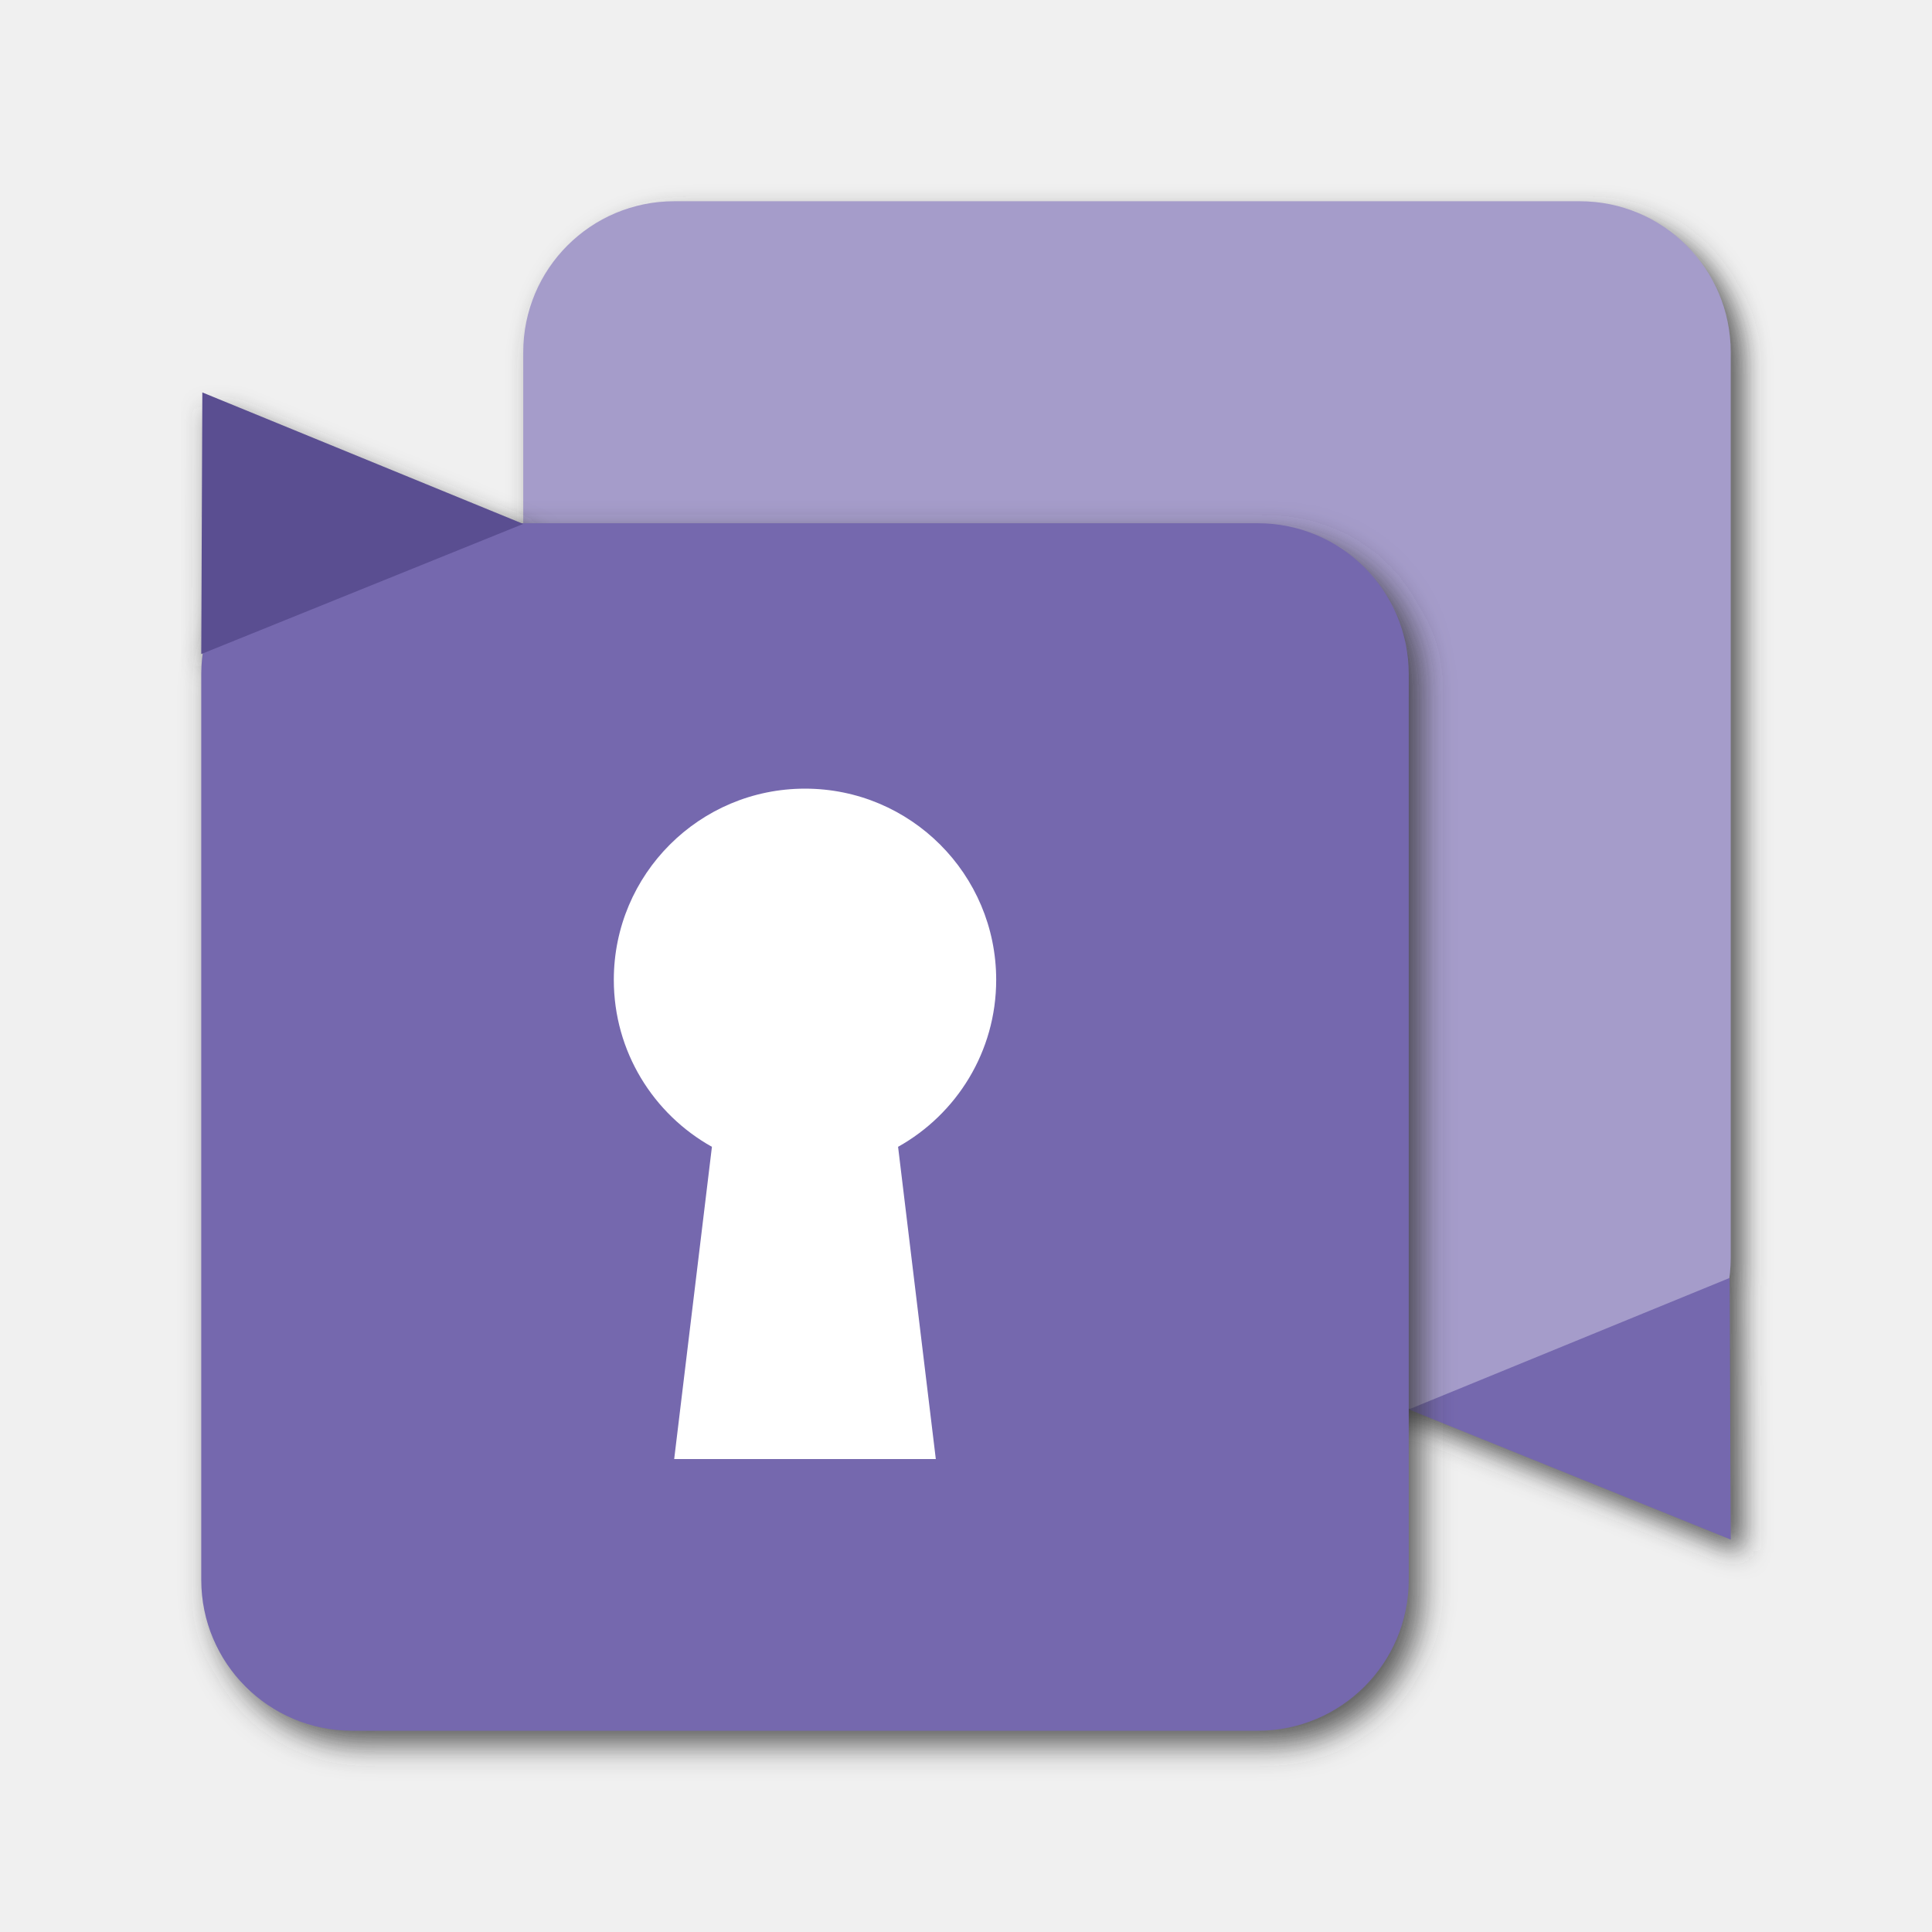
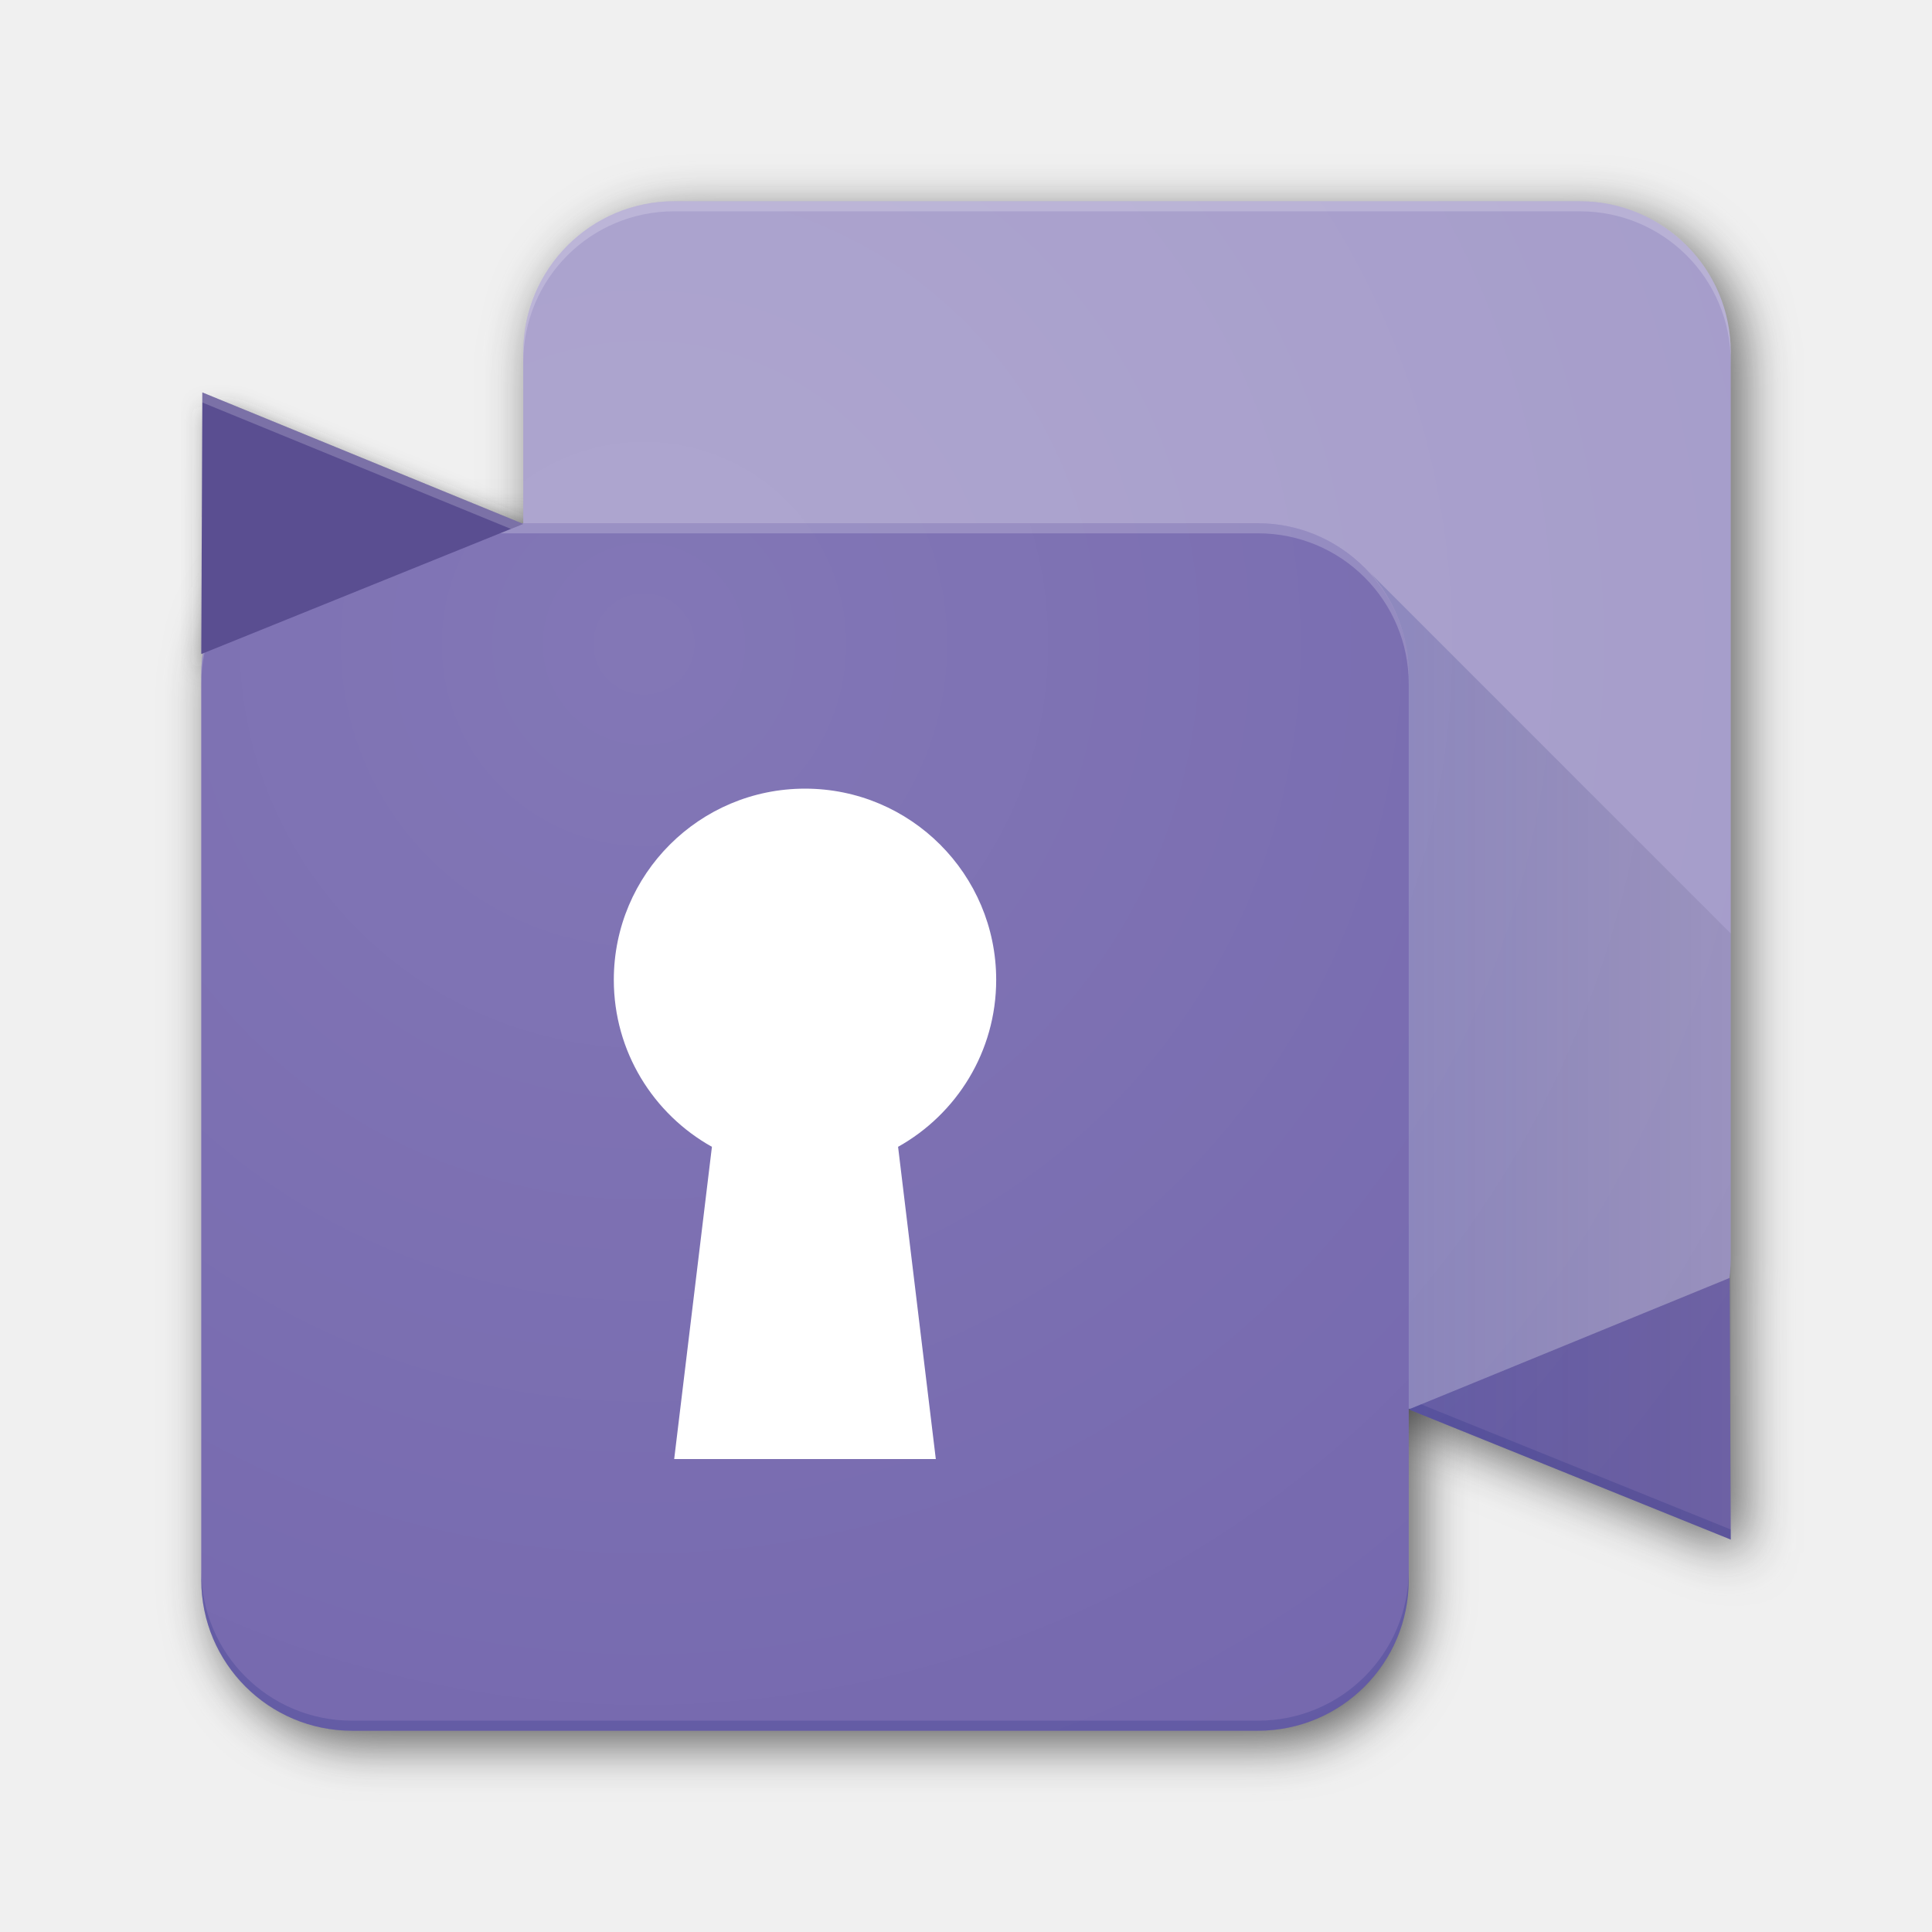
<svg xmlns="http://www.w3.org/2000/svg" xmlns:xlink="http://www.w3.org/1999/xlink" version="1.1" id="Layer_1" x="0px" y="0px" width="192" height="192" viewBox="0 0 192 192" xml:space="preserve">
  <defs id="defs7">
+     <linearGradient id="linearGradient5036">
+       <stop style="stop-color:#ffffff;stop-opacity:0.1" offset="0" id="stop5032" />
+       <stop style="stop-color:#ffffff;stop-opacity:0" offset="1" id="stop5034" />
+     </linearGradient>
+     <linearGradient id="linearGradient4611">
+       <stop id="stop4609" offset="0" style="stop-color:#1a237e;stop-opacity:1" />
+       <stop id="stop4607" offset="1" style="stop-color:#000000;stop-opacity:0" />
+     </linearGradient>
    <linearGradient id="linearGradient3867">
      <stop style="stop-color:#ffffff;stop-opacity:1;" offset="0" id="stop3869" />
      <stop style="stop-color:#cbcbcb;stop-opacity:1" offset="1" id="stop3871" />
    </linearGradient>
    <linearGradient id="linearGradient3860">
      <stop style="stop-color:#ffffff;stop-opacity:1;" offset="0" id="stop3862" />
      <stop style="stop-color:#999999;stop-opacity:1" offset="1" id="stop3864" />
    </linearGradient>
    <linearGradient id="linearGradient3767">
      <stop style="stop-color:#ffffff;stop-opacity:1;" offset="0" id="stop3769" />
      <stop style="stop-color:#c4c4c4;stop-opacity:1" offset="1" id="stop3771" />
    </linearGradient>
    <linearGradient xlink:href="#linearGradient3767" id="linearGradient3773" x1="82.731" y1="69.671" x2="132.936" y2="134.017" gradientUnits="userSpaceOnUse" gradientTransform="translate(-297,-3.5)" />
    <linearGradient xlink:href="#linearGradient3767-5" id="linearGradient3773-3" x1="82.731" y1="69.671" x2="132.936" y2="134.017" gradientUnits="userSpaceOnUse" />
    <linearGradient id="linearGradient3767-5">
      <stop style="stop-color:#ffffff;stop-opacity:1;" offset="0" id="stop3769-3" />
      <stop style="stop-color:#c4c4c4;stop-opacity:1" offset="1" id="stop3771-5" />
    </linearGradient>
    <linearGradient xlink:href="#linearGradient3860" id="linearGradient3866" x1="71.771" y1="85.316" x2="85.737" y2="148.426" gradientUnits="userSpaceOnUse" />
-     <filter id="filter3954">
-       <feGaussianBlur stdDeviation="1.52" id="feGaussianBlur3956" />
-     </filter>
-     <filter id="filter3812">
-       <feGaussianBlur stdDeviation="1.265" id="feGaussianBlur3814" />
-     </filter>
    <linearGradient xlink:href="#linearGradient3867" id="linearGradient3873" x1="75" y1="92.5" x2="91.5" y2="144.5" gradientUnits="userSpaceOnUse" />
    <linearGradient xlink:href="#linearGradient3867-5" id="linearGradient3873-9" x1="75" y1="92.5" x2="91.5" y2="144.5" gradientUnits="userSpaceOnUse" />
    <linearGradient id="linearGradient3867-5">
      <stop style="stop-color:#ffffff;stop-opacity:1;" offset="0" id="stop3869-4" />
      <stop style="stop-color:#cbcbcb;stop-opacity:1" offset="1" id="stop3871-3" />
    </linearGradient>
-     <filter id="filter3929">
-       <feGaussianBlur stdDeviation="0.523" id="feGaussianBlur3931" />
+     <linearGradient xlink:href="#linearGradient4611" id="linearGradient4613" x1="140" y1="104" x2="192" y2="104" gradientUnits="userSpaceOnUse" />
+     <filter id="filter3954-1">
+       <feGaussianBlur stdDeviation="1.52" id="feGaussianBlur3956-5" />
+     </filter>
+     <radialGradient xlink:href="#linearGradient5036" id="radialGradient5038" cx="64" cy="64" fx="64" fy="64" r="76" gradientUnits="userSpaceOnUse" gradientTransform="matrix(-2.3997672e-8,1.684211,-1.684211,-2.3997673e-8,171.7895,-43.78947)" />
+     <filter style="color-interpolation-filters:sRGB" id="filter5044" x="-0.048" width="1.096" y="-0.048" height="1.096">
+       <feGaussianBlur stdDeviation="2.4" id="feGaussianBlur5046" />
+     </filter>
+     <filter style="color-interpolation-filters:sRGB" id="filter5052" x="-0.051" width="1.101" y="-0.046" height="1.091">
+       <feGaussianBlur stdDeviation="2.53" id="feGaussianBlur5054" />
    </filter>
  </defs>
-   <path style="opacity:0.8;fill:#333333;fill-opacity:1;fill-rule:nonzero;stroke:none;filter:url(#filter3812)" d="M 68.219 21.344 C 59.909 21.344 53.219 28.034 53.219 36.344 L 53.219 126.344 C 53.219 134.654 59.909 141.344 68.219 141.344 L 141.375 141.344 L 141.219 141.406 L 173.219 154.344 L 173.125 128.344 L 173.094 128.375 C 173.184 127.708 173.219 127.036 173.219 126.344 L 173.219 36.344 C 173.219 28.034 166.529 21.344 158.219 21.344 L 68.219 21.344 z " id="rect3784-6-0" />
+   <path style="opacity:0.75;fill:#333333;fill-opacity:1;fill-rule:nonzero;stroke:none;filter:url(#filter5052)" d="m 68.219,21.344 c -8.31,0 -15,6.69 -15,15 V 126.344 c 0,8.31 6.69,15 15,15 h 73.156 l -0.156,0.062 32,12.938 -0.094,-26 -0.031,0.031 c 0.09,-0.667 0.125,-1.339 0.125,-2.031 V 36.344 c 0,-8.31 -6.69,-15 -15,-15 z" id="rect3784-6-0" />
+   <path style="opacity:0.8;fill:#333333;fill-opacity:1;fill-rule:nonzero;stroke:none;filter:url(#filter3954-1)" id="path3804-9" d="m -47.651,44.984 -31.992,18.345 0.108,-36.878 z" transform="matrix(1.000263,0,0,0.7050238,100.891,21.70235)" />
+   <rect style="opacity:0.75;fill:#333333;fill-opacity:1;fill-rule:nonzero;stroke:none;filter:url(#filter5044)" id="rect3784-3" width="120" height="120" x="21.227" y="53.351" ry="15" />
  <rect style="fill:#a59cca;fill-opacity:1;fill-rule:nonzero;stroke:none" id="rect3784-6" width="120" height="120" x="52" y="20" ry="15" />
  <path style="fill:#7568ae;fill-opacity:1;fill-rule:nonzero;stroke:none" id="path3804-6" d="m -47.651,44.984 -31.992,18.345 0.108,-36.878 z" transform="matrix(-1.000263,0,0,0.7050238,92.33617,108.3511)" />
-   <rect style="opacity:0.8;fill:#333333;fill-opacity:1;fill-rule:nonzero;stroke:none;filter:url(#filter3954)" id="rect3784-3" width="120" height="120" x="21.227" y="53.351" ry="15" />
-   <path style="opacity:0.8;fill:#333333;fill-opacity:1;fill-rule:nonzero;stroke:none;filter:url(#filter3954)" id="path3804-9" d="m -47.651,44.984 -31.992,18.345 0.108,-36.878 z" transform="matrix(1.000263,0,0,0.7050238,100.891,21.70235)" />
+   <path style="fill:#1a237e;fill-opacity:1;fill-rule:nonzero;stroke:none;stroke-width:0.84;opacity:0.2" d="M 141.229,139.562 140,140.066 172,153 l -0.004,-1.002 z" id="path3804-6-7" />
  <rect style="fill:#7568ae;fill-opacity:1;fill-rule:nonzero;stroke:none" id="rect3784" width="120" height="120" x="20" y="52" ry="15" />
+   <path style="fill:#ffffff;fill-opacity:1;stroke:none" d="M 80 78.375 C 69.507 78.375 61 86.882 61 97.375 C 61 104.509 64.935 110.72 70.75 113.969 L 67 145 L 93 145 L 89.25 113.969 C 95.065 110.72 99 104.509 99 97.375 C 99 86.882 90.493 78.375 80 78.375 z " id="path3033" />
+   <path style="fill:url(#linearGradient4613);stroke:none;stroke-width:1px;stroke-linecap:butt;stroke-linejoin:miter;stroke-opacity:1;fill-opacity:1;opacity:0.2" d="M 140,140.066 172,153 V 92.77 l -32,-32.004 -4.385,-4.385 c 0,0 4.385,3.885 4.385,10.619 v 9.521 z" id="path4559" />
+   <path style="fill:url(#radialGradient5038);fill-opacity:1;fill-rule:nonzero;stroke:none" d="M 67,20 C 58.69,20 52,26.69 52,35 V 52 H 51.838 L 20.107,39 20,65 20.158,64.936 C 20.066,65.612 20,66.297 20,67 v 90 c 0,8.31 6.69,15 15,15 h 90 c 8.31,0 15,-6.69 15,-15 V 140.066 140 h 0.162 L 140,140.066 172,153 l -0.107,-26 -0.043,0.018 C 171.938,126.356 172,125.686 172,125 V 35 c 0,-8.31 -6.69,-15 -15,-15 z" id="rect3784-8" />
+   <path style="fill:#ffffff;fill-opacity:1;fill-rule:nonzero;stroke:none;opacity:0.2" d="m 35,52 c -8.31,0 -15,6.69 -15,15 v 1 c 0,-8.31 6.69,-15 15,-15 h 90 c 8.31,0 15,6.69 15,15 v -1 c 0,-8.31 -6.69,-15 -15,-15 z" id="rect3784-0" />
  <path style="fill:#5a4e91;fill-opacity:1;fill-rule:nonzero;stroke:none" id="path3804" d="m -47.651,44.984 -31.992,18.345 0.108,-36.878 z" transform="matrix(1.000263,0,0,0.7050238,99.66383,20.3511)" />
-   <path style="fill:#ffffff;fill-opacity:1;stroke:none" d="M 80 78.375 C 69.507 78.375 61 86.882 61 97.375 C 61 104.509 64.935 110.72 70.75 113.969 L 67 145 L 93 145 L 89.25 113.969 C 95.065 110.72 99 104.509 99 97.375 C 99 86.882 90.493 78.375 80 78.375 z " id="path3033" />
+   <path style="fill:#ffffff;fill-opacity:1;fill-rule:nonzero;stroke:none;stroke-width:0.84;opacity:0.2" d="M 20.107,39 20,65 l 0.004,-0.002 L 20.107,40 50.771,52.562 52,52.066 Z" id="path3804-1" />
+   <path style="fill:#ffffff;fill-opacity:1;fill-rule:nonzero;stroke:none;opacity:0.2" d="m 67,20 c -8.31,0 -15,6.69 -15,15 v 1 c 0,-8.31 6.69,-15 15,-15 h 90 c 8.31,0 15,6.69 15,15 v -1 c 0,-8.31 -6.69,-15 -15,-15 z" id="rect3784-6-5" />
+   <path style="opacity:0.2;fill:#1a237e;fill-opacity:1;fill-rule:nonzero;stroke:none" d="m 20,156 v 1 c 0,8.31 6.69,15 15,15 h 90 c 8.31,0 15,-6.69 15,-15 v -1 c 0,8.31 -6.69,15 -15,15 H 35 c -8.31,0 -15,-6.69 -15,-15 z" id="rect3784-68" />
</svg>
